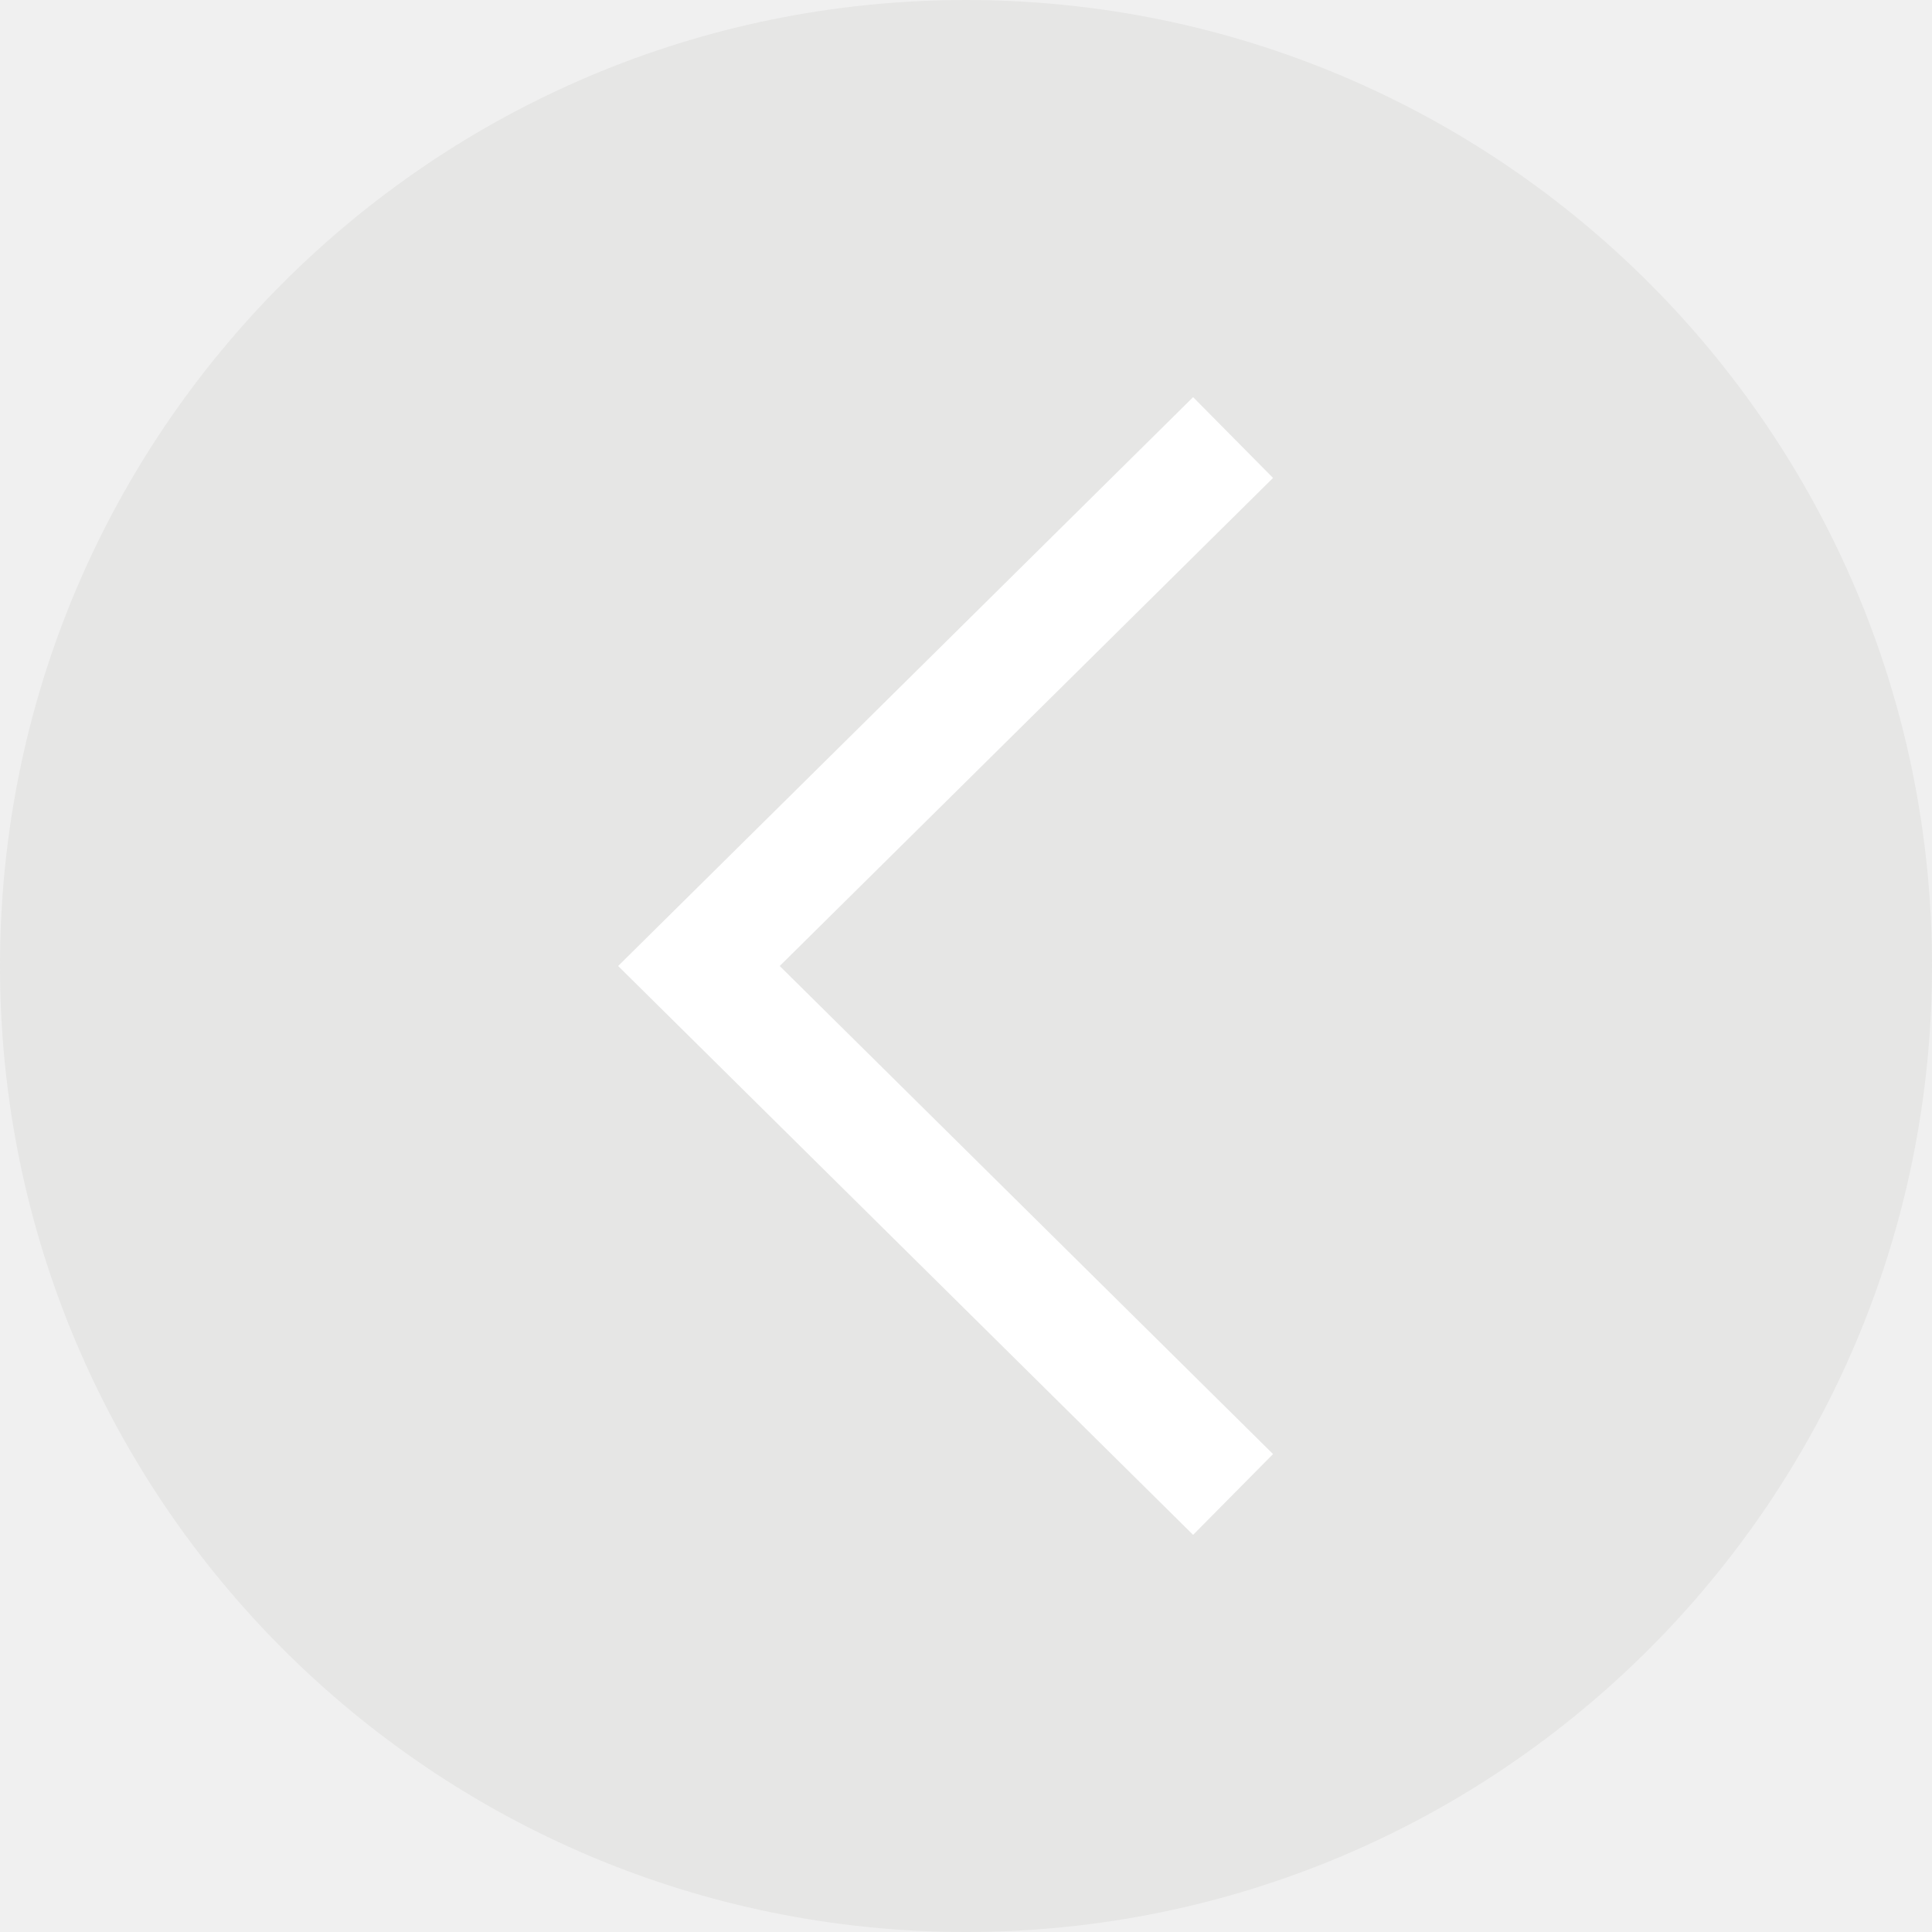
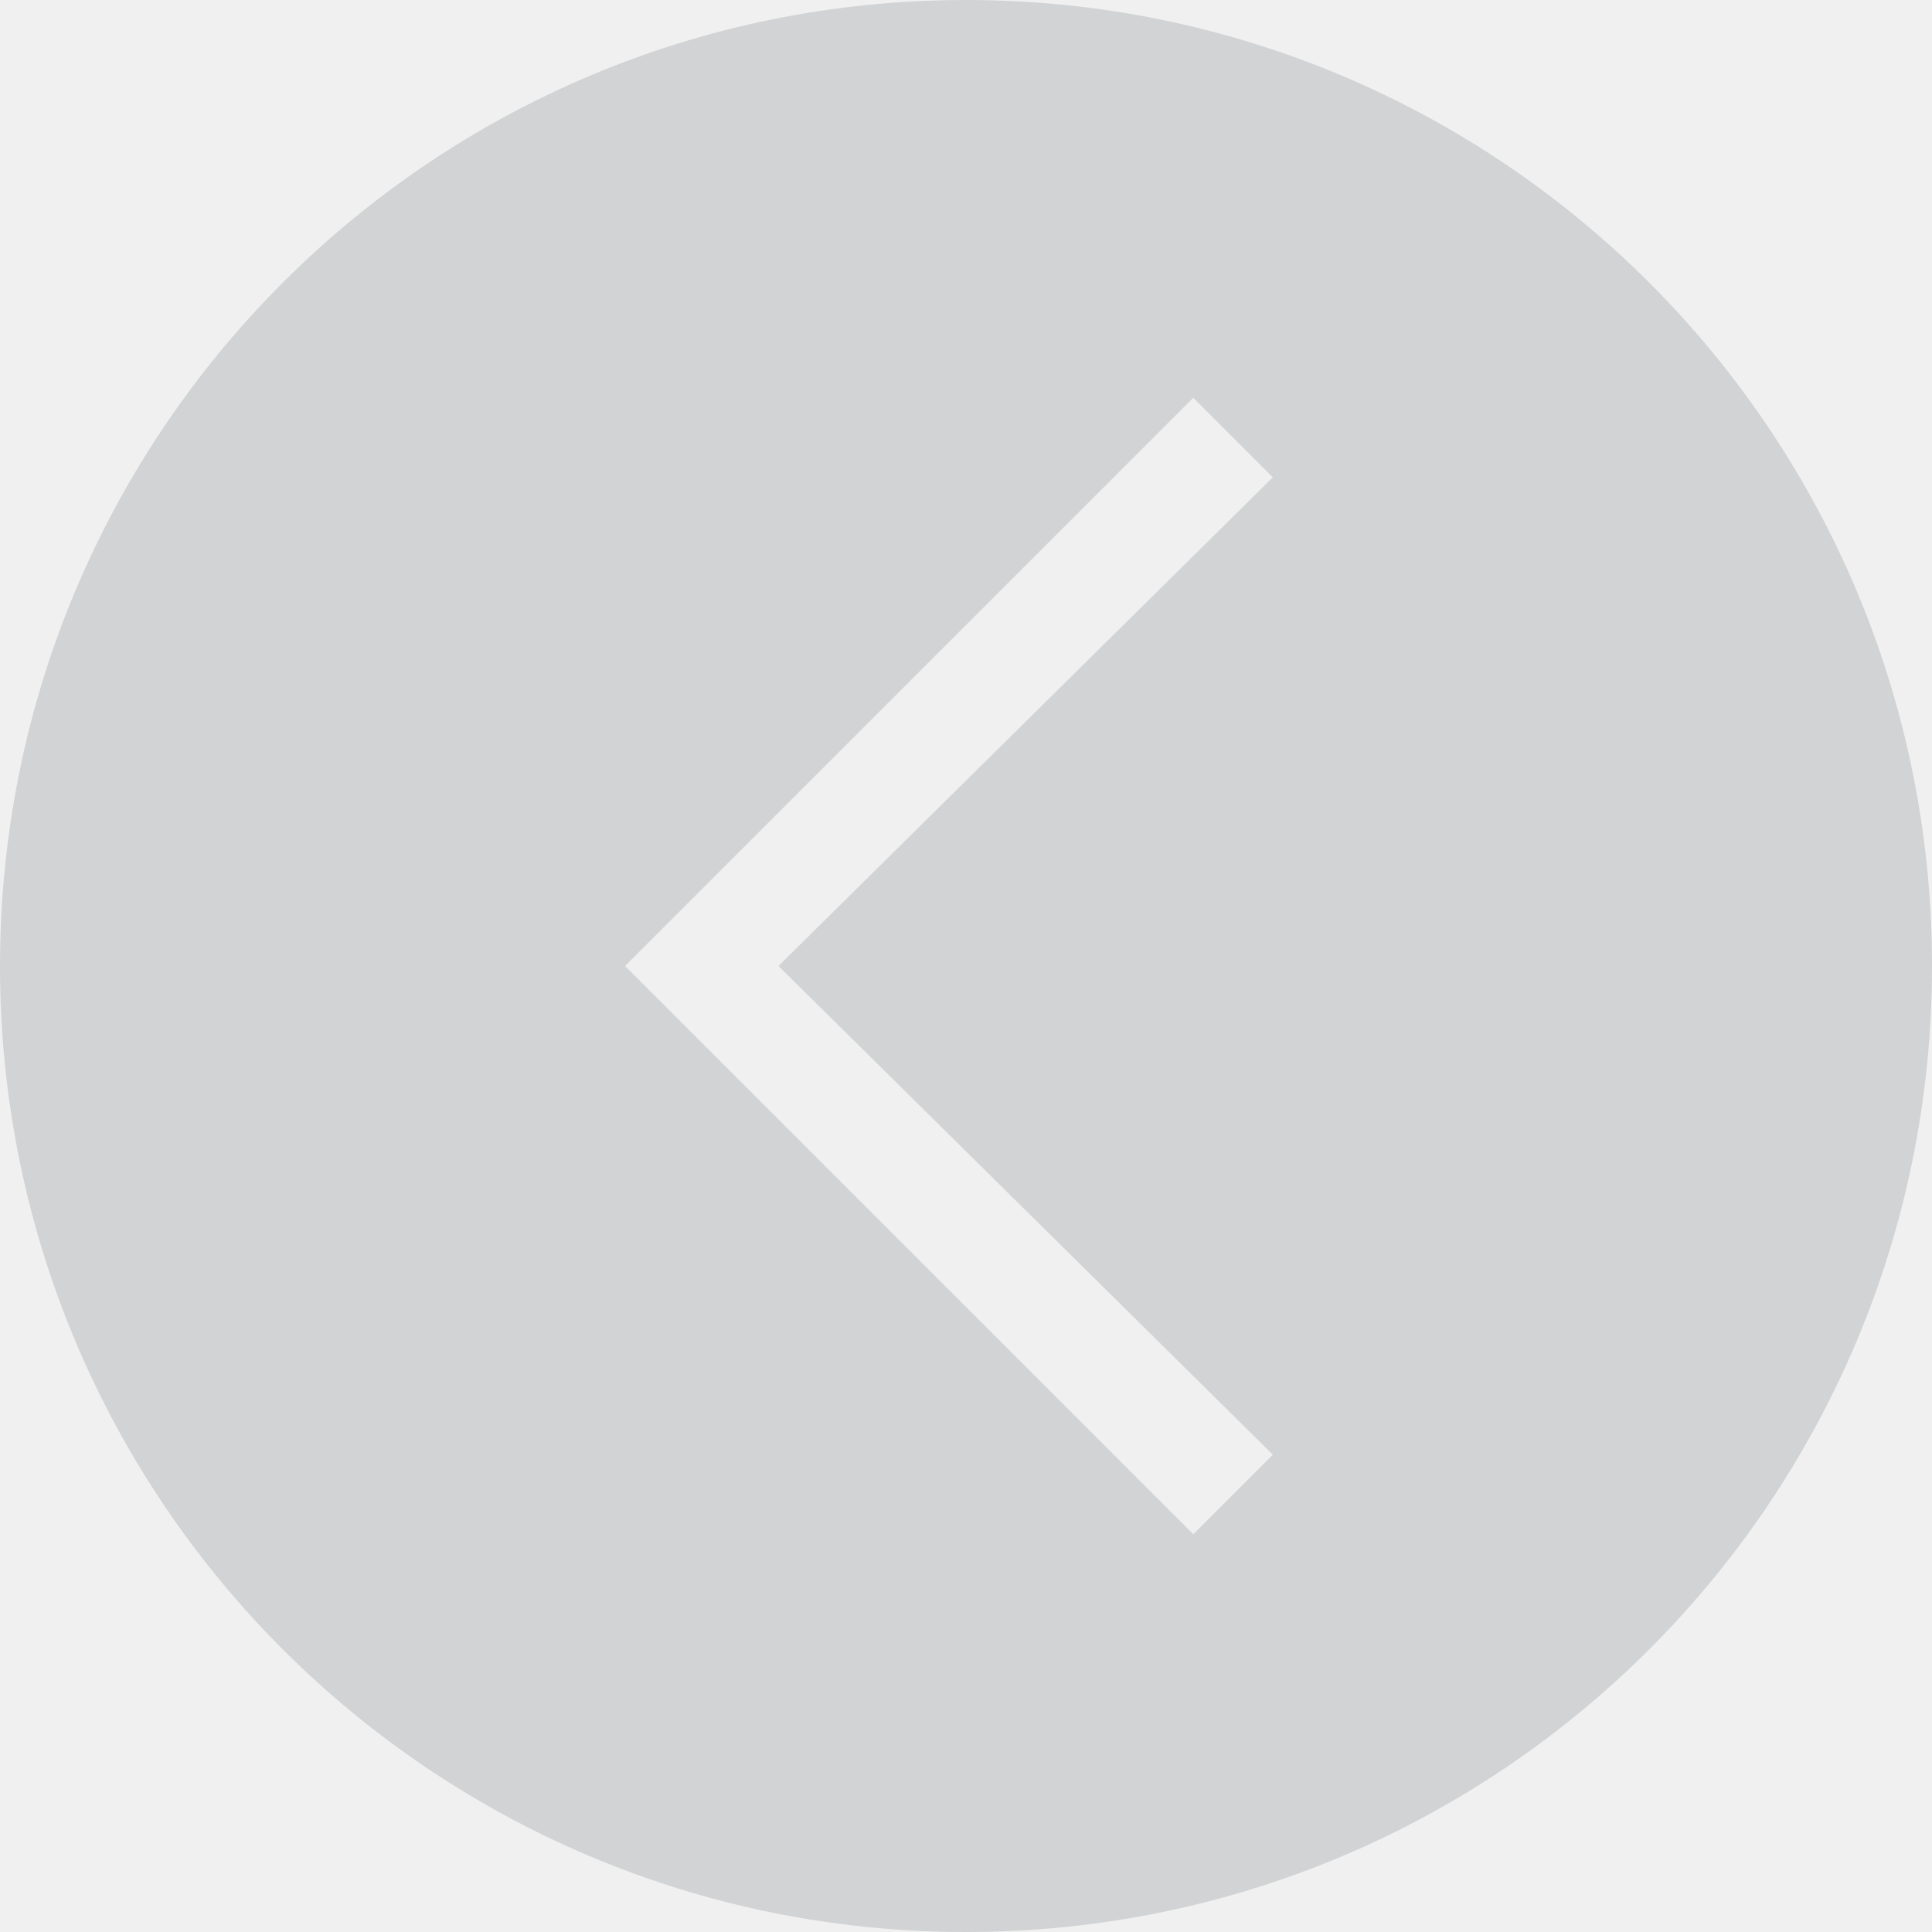
<svg xmlns="http://www.w3.org/2000/svg" version="1.1" id="Layer_1" x="0px" y="0px" viewBox="0 0 34 34" enable-background="new 0 0 34 34" xml:space="preserve">
-   <circle fill="#E6E6E5" cx="17" cy="17" r="17" />
-   <polyline fill="none" stroke="#FFFFFF" stroke-width="2" stroke-miterlimit="10" points="21.7,26.3 12.3,17 21.7,7.7 " />
+   <path fill="#D1D3D4" d="M17,0C7.6,0,0,7.6,0,17s7.6,17,17,17c9.4,0,17-7.6,17-17S26.4,0,17,0z M22.4,25.6L21,27l-10-10L21,7l1.4,1.4  L13.7,17L22.4,25.6z" />
</svg>
